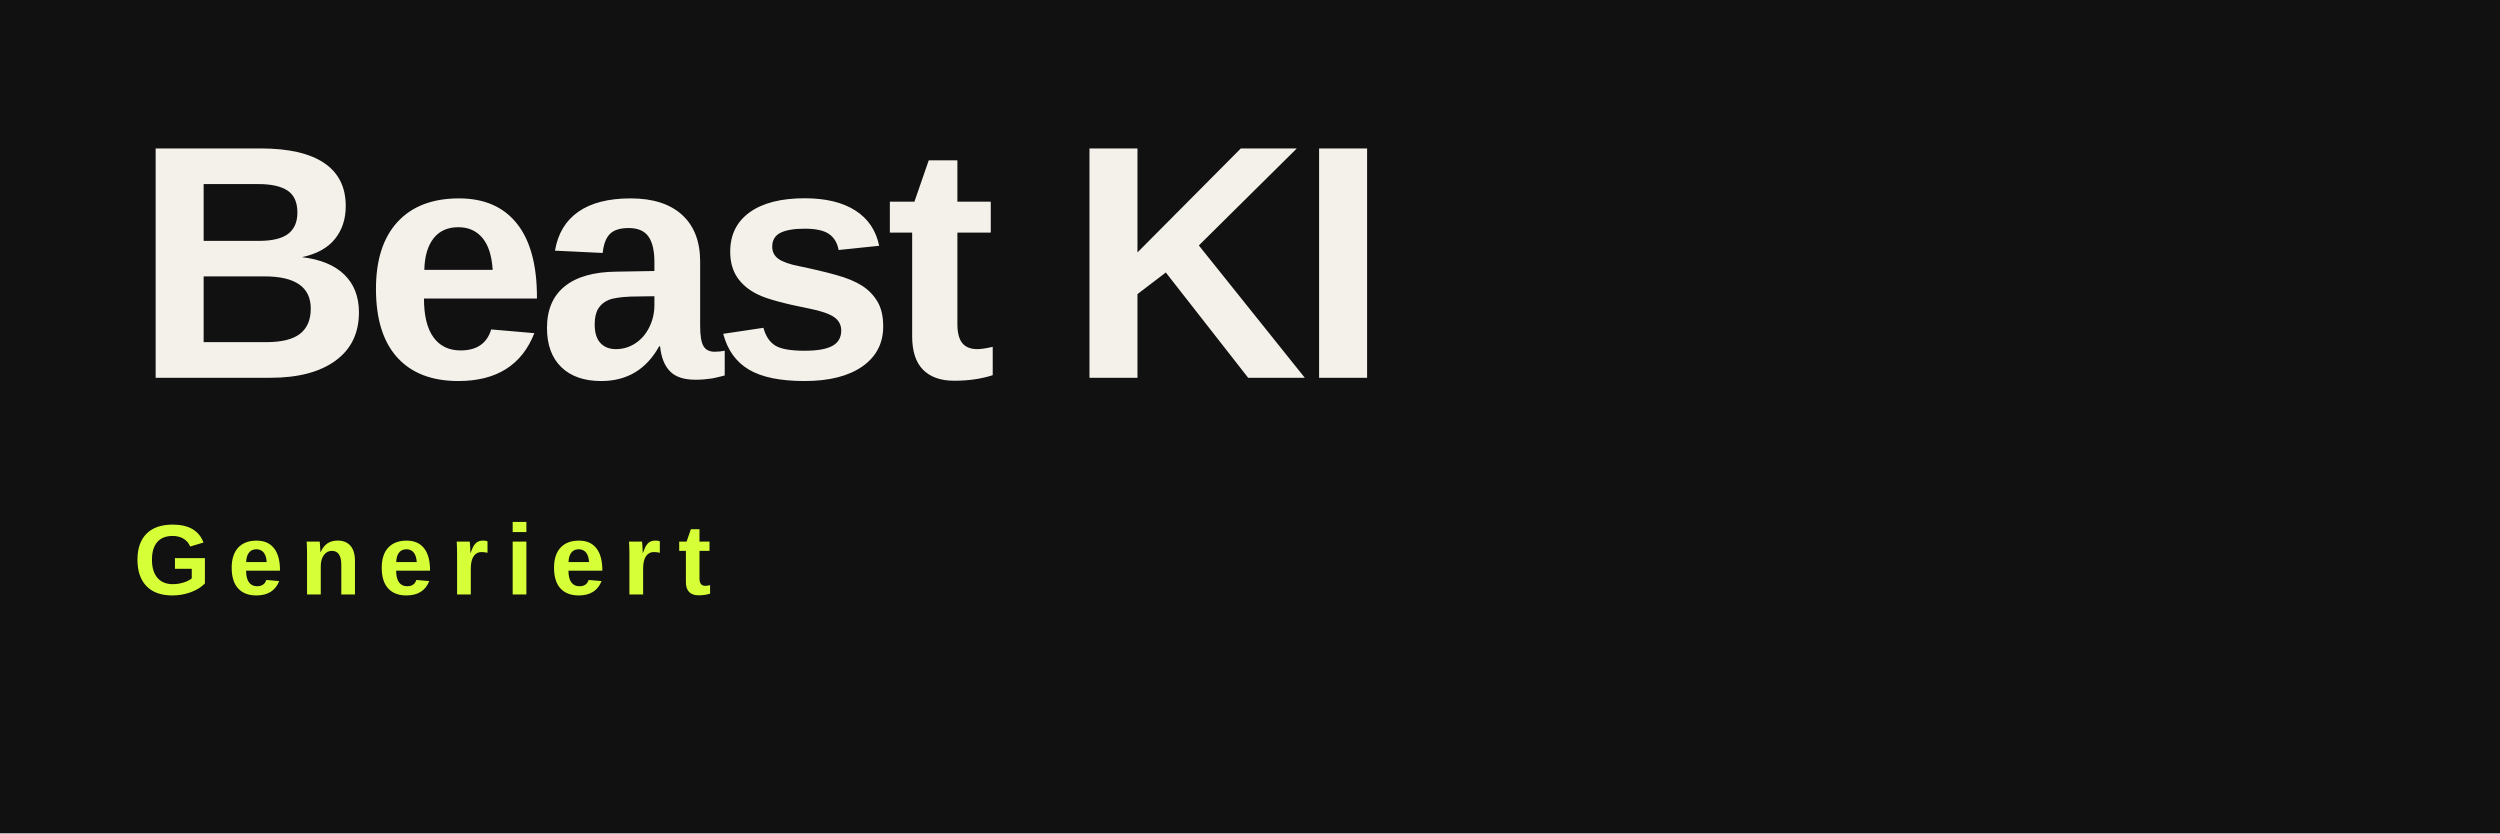
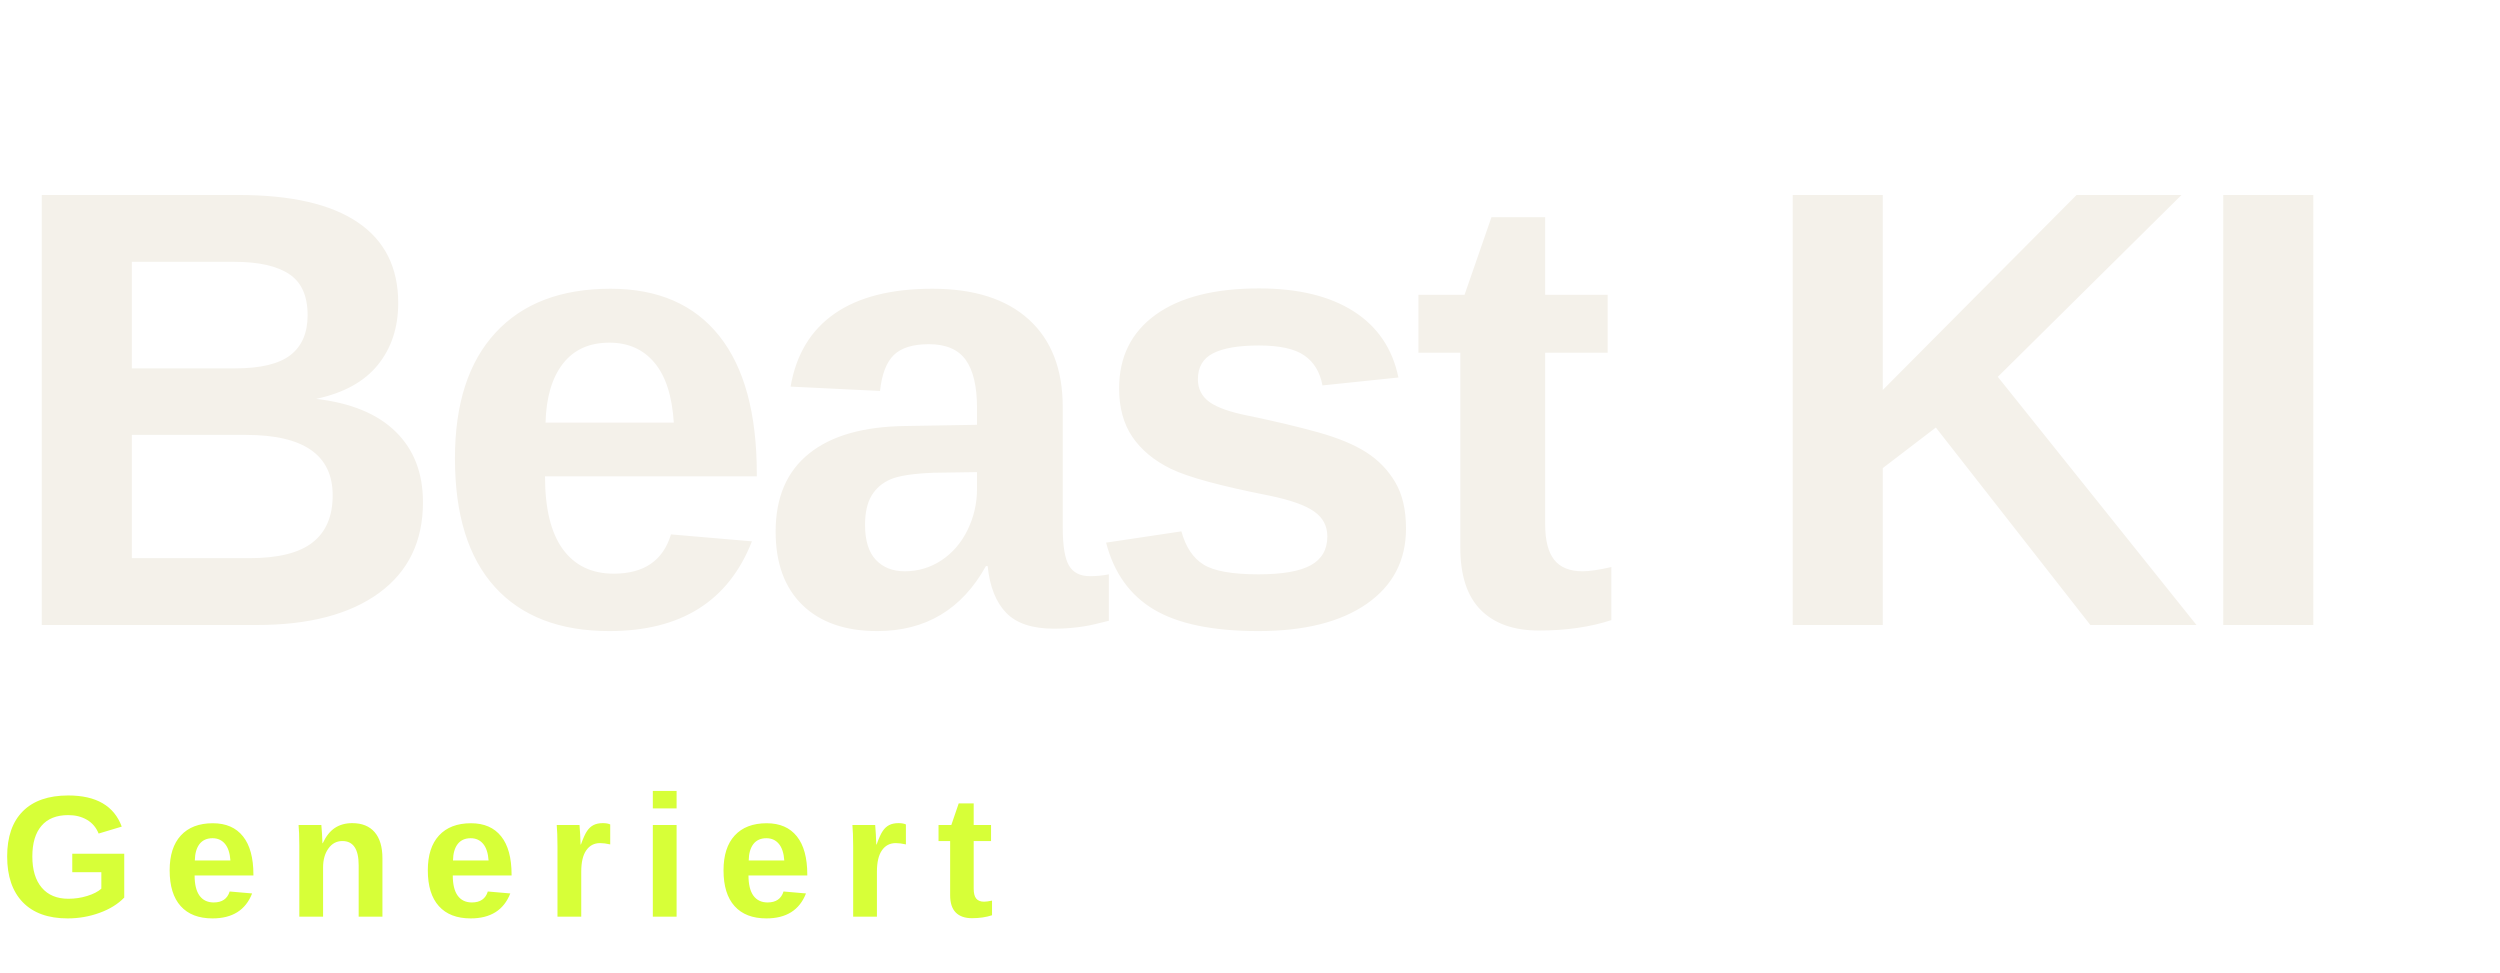
- <svg xmlns="http://www.w3.org/2000/svg" width="900" height="300" viewBox="0 0 900 300" role="img" aria-labelledby="title description">
-   <rect width="900" height="300" fill="#111111" />
-   <text x="48" y="136" fill="#f4f1ea" font-family="Arial Black, Arial, Helvetica, sans-serif" font-size="120" font-weight="900" letter-spacing="-4">Beast KI</text>
-   <text x="48" y="214" fill="#d7ff38" font-family="Arial, Helvetica, sans-serif" font-size="36" font-weight="700" letter-spacing="6">Generiert</text>
+ <svg xmlns="http://www.w3.org/2000/svg" width="360" height="140" viewBox="0 0 360 140" role="img" aria-labelledby="title description">
+   <text x="0" y="90" fill="#f4f1ea" font-family="Arial Black, Arial, Helvetica, sans-serif" font-size="90" font-weight="900" letter-spacing="-3">Beast KI</text>
+   <text x="0" y="132" fill="#d7ff38" font-family="Arial, Helvetica, sans-serif" font-size="25" font-weight="700" letter-spacing="4">Generiert</text>
</svg>
